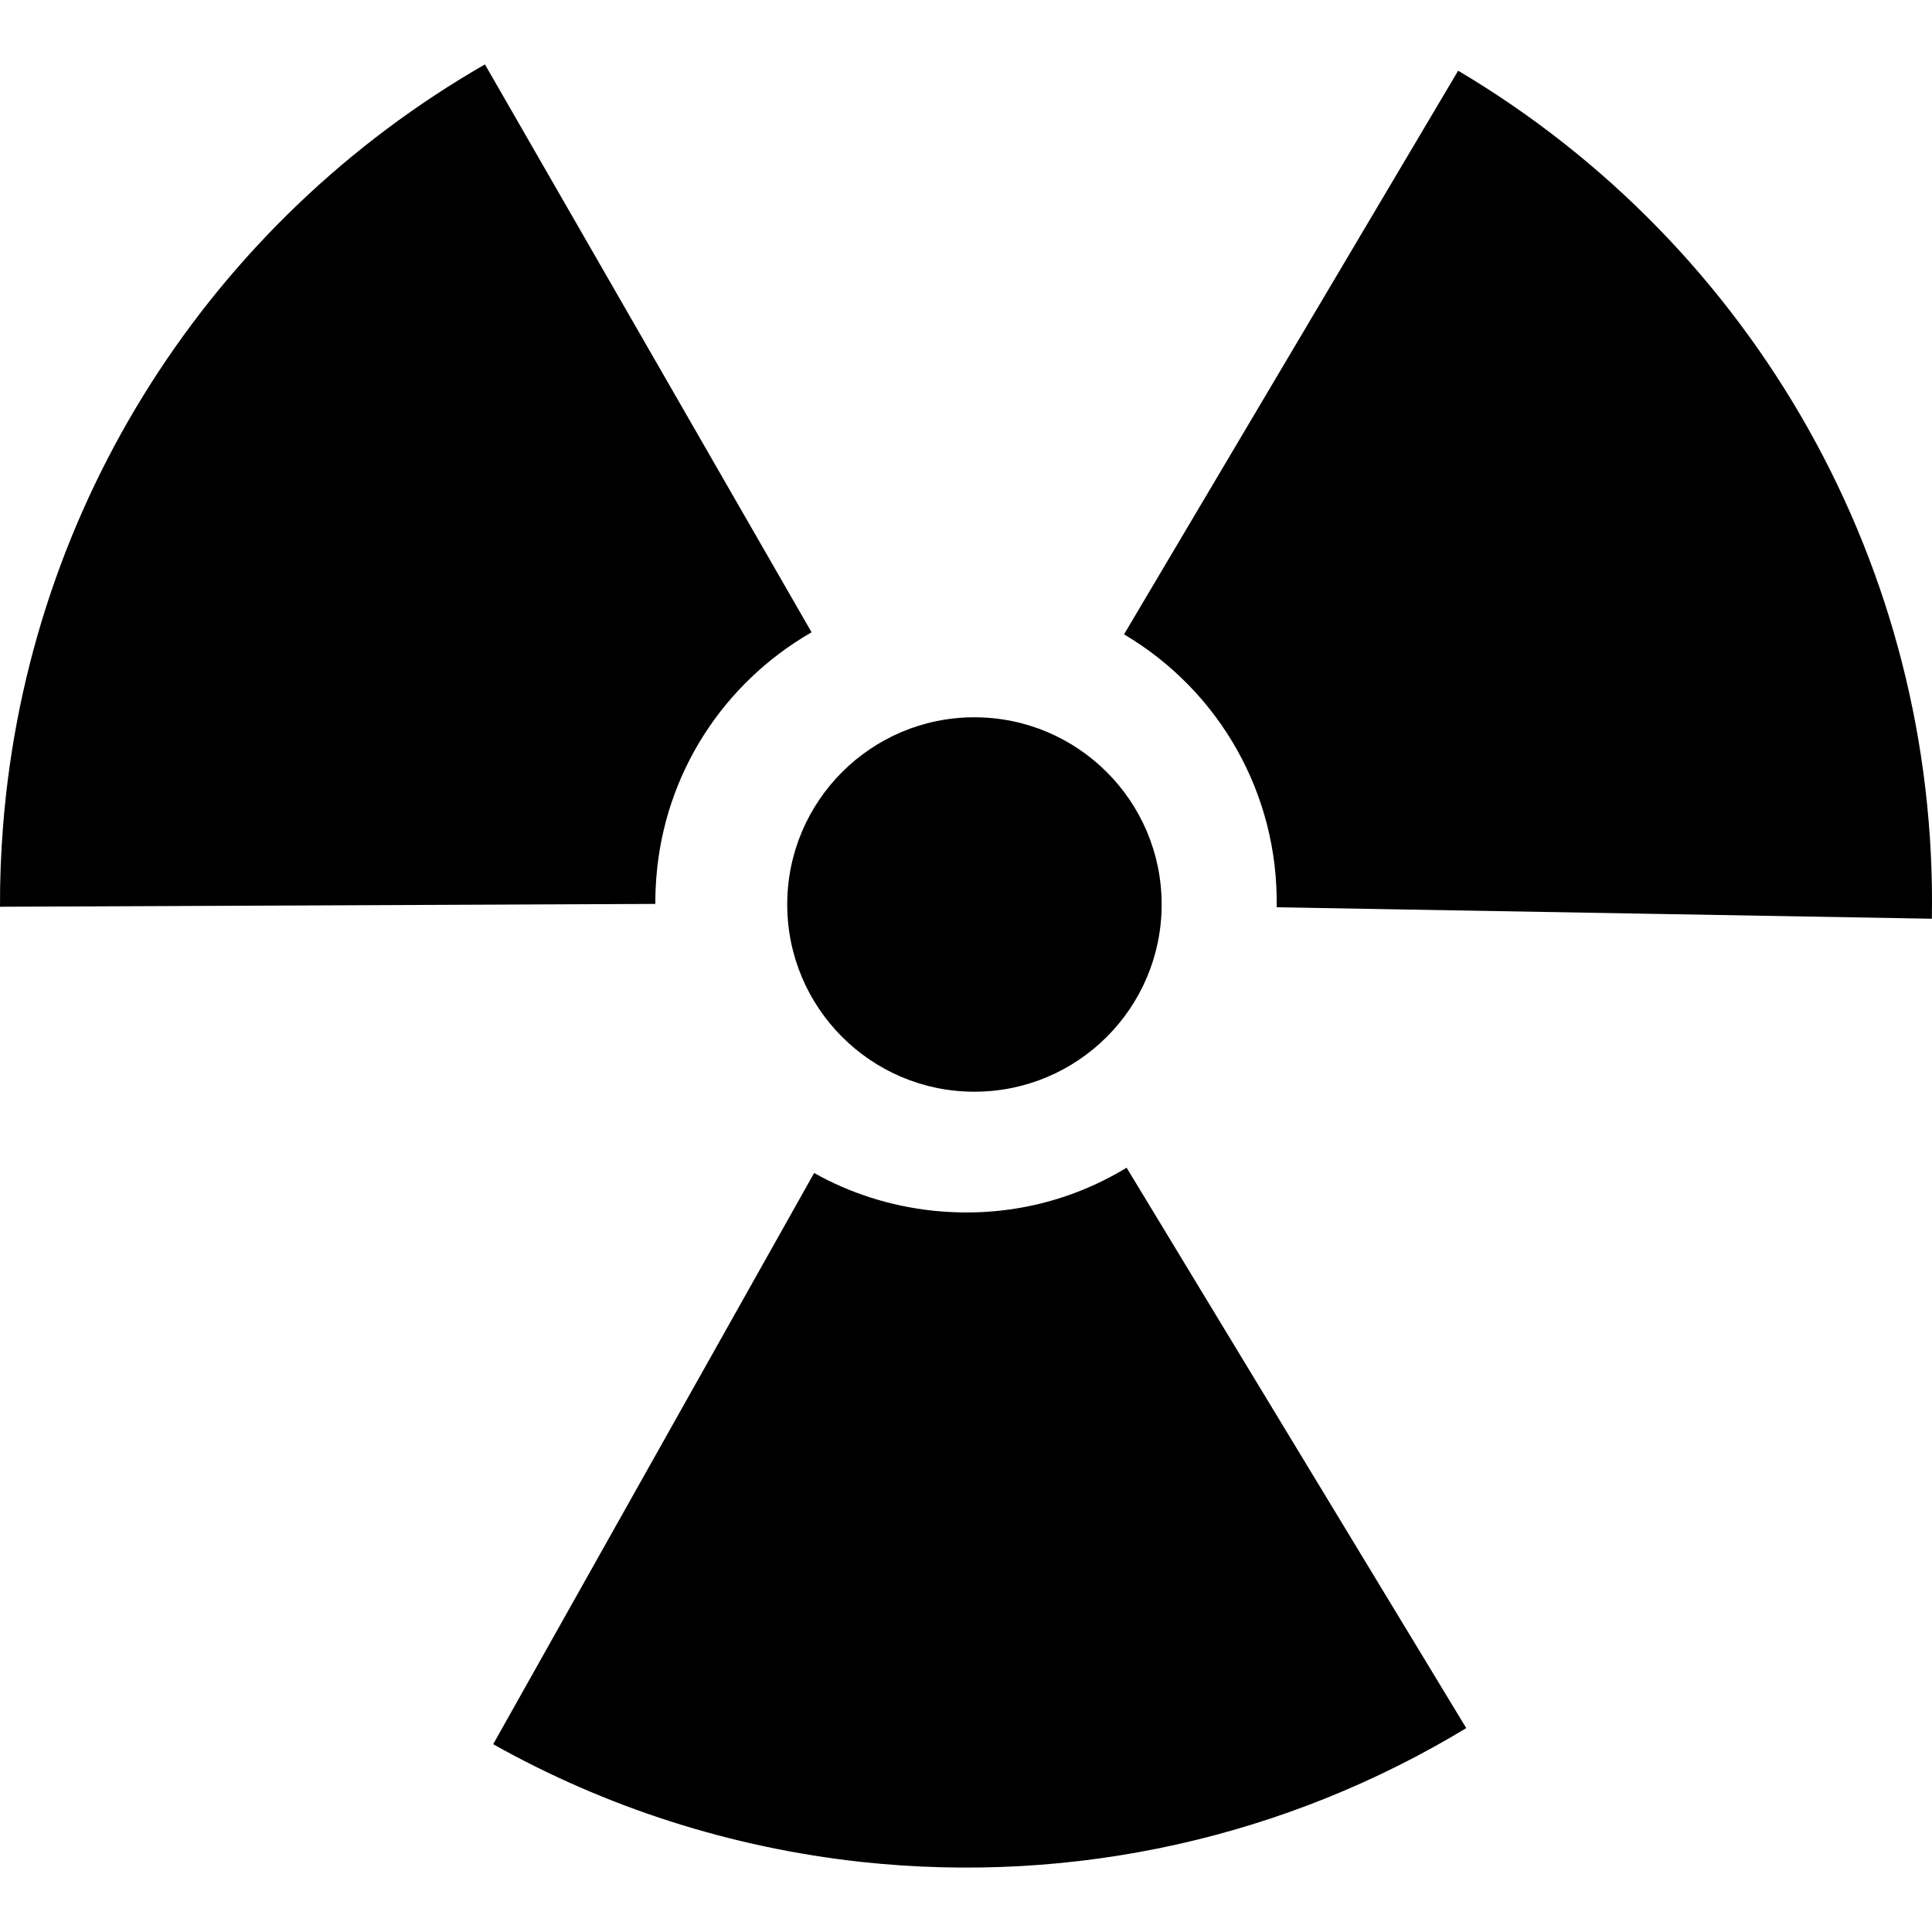
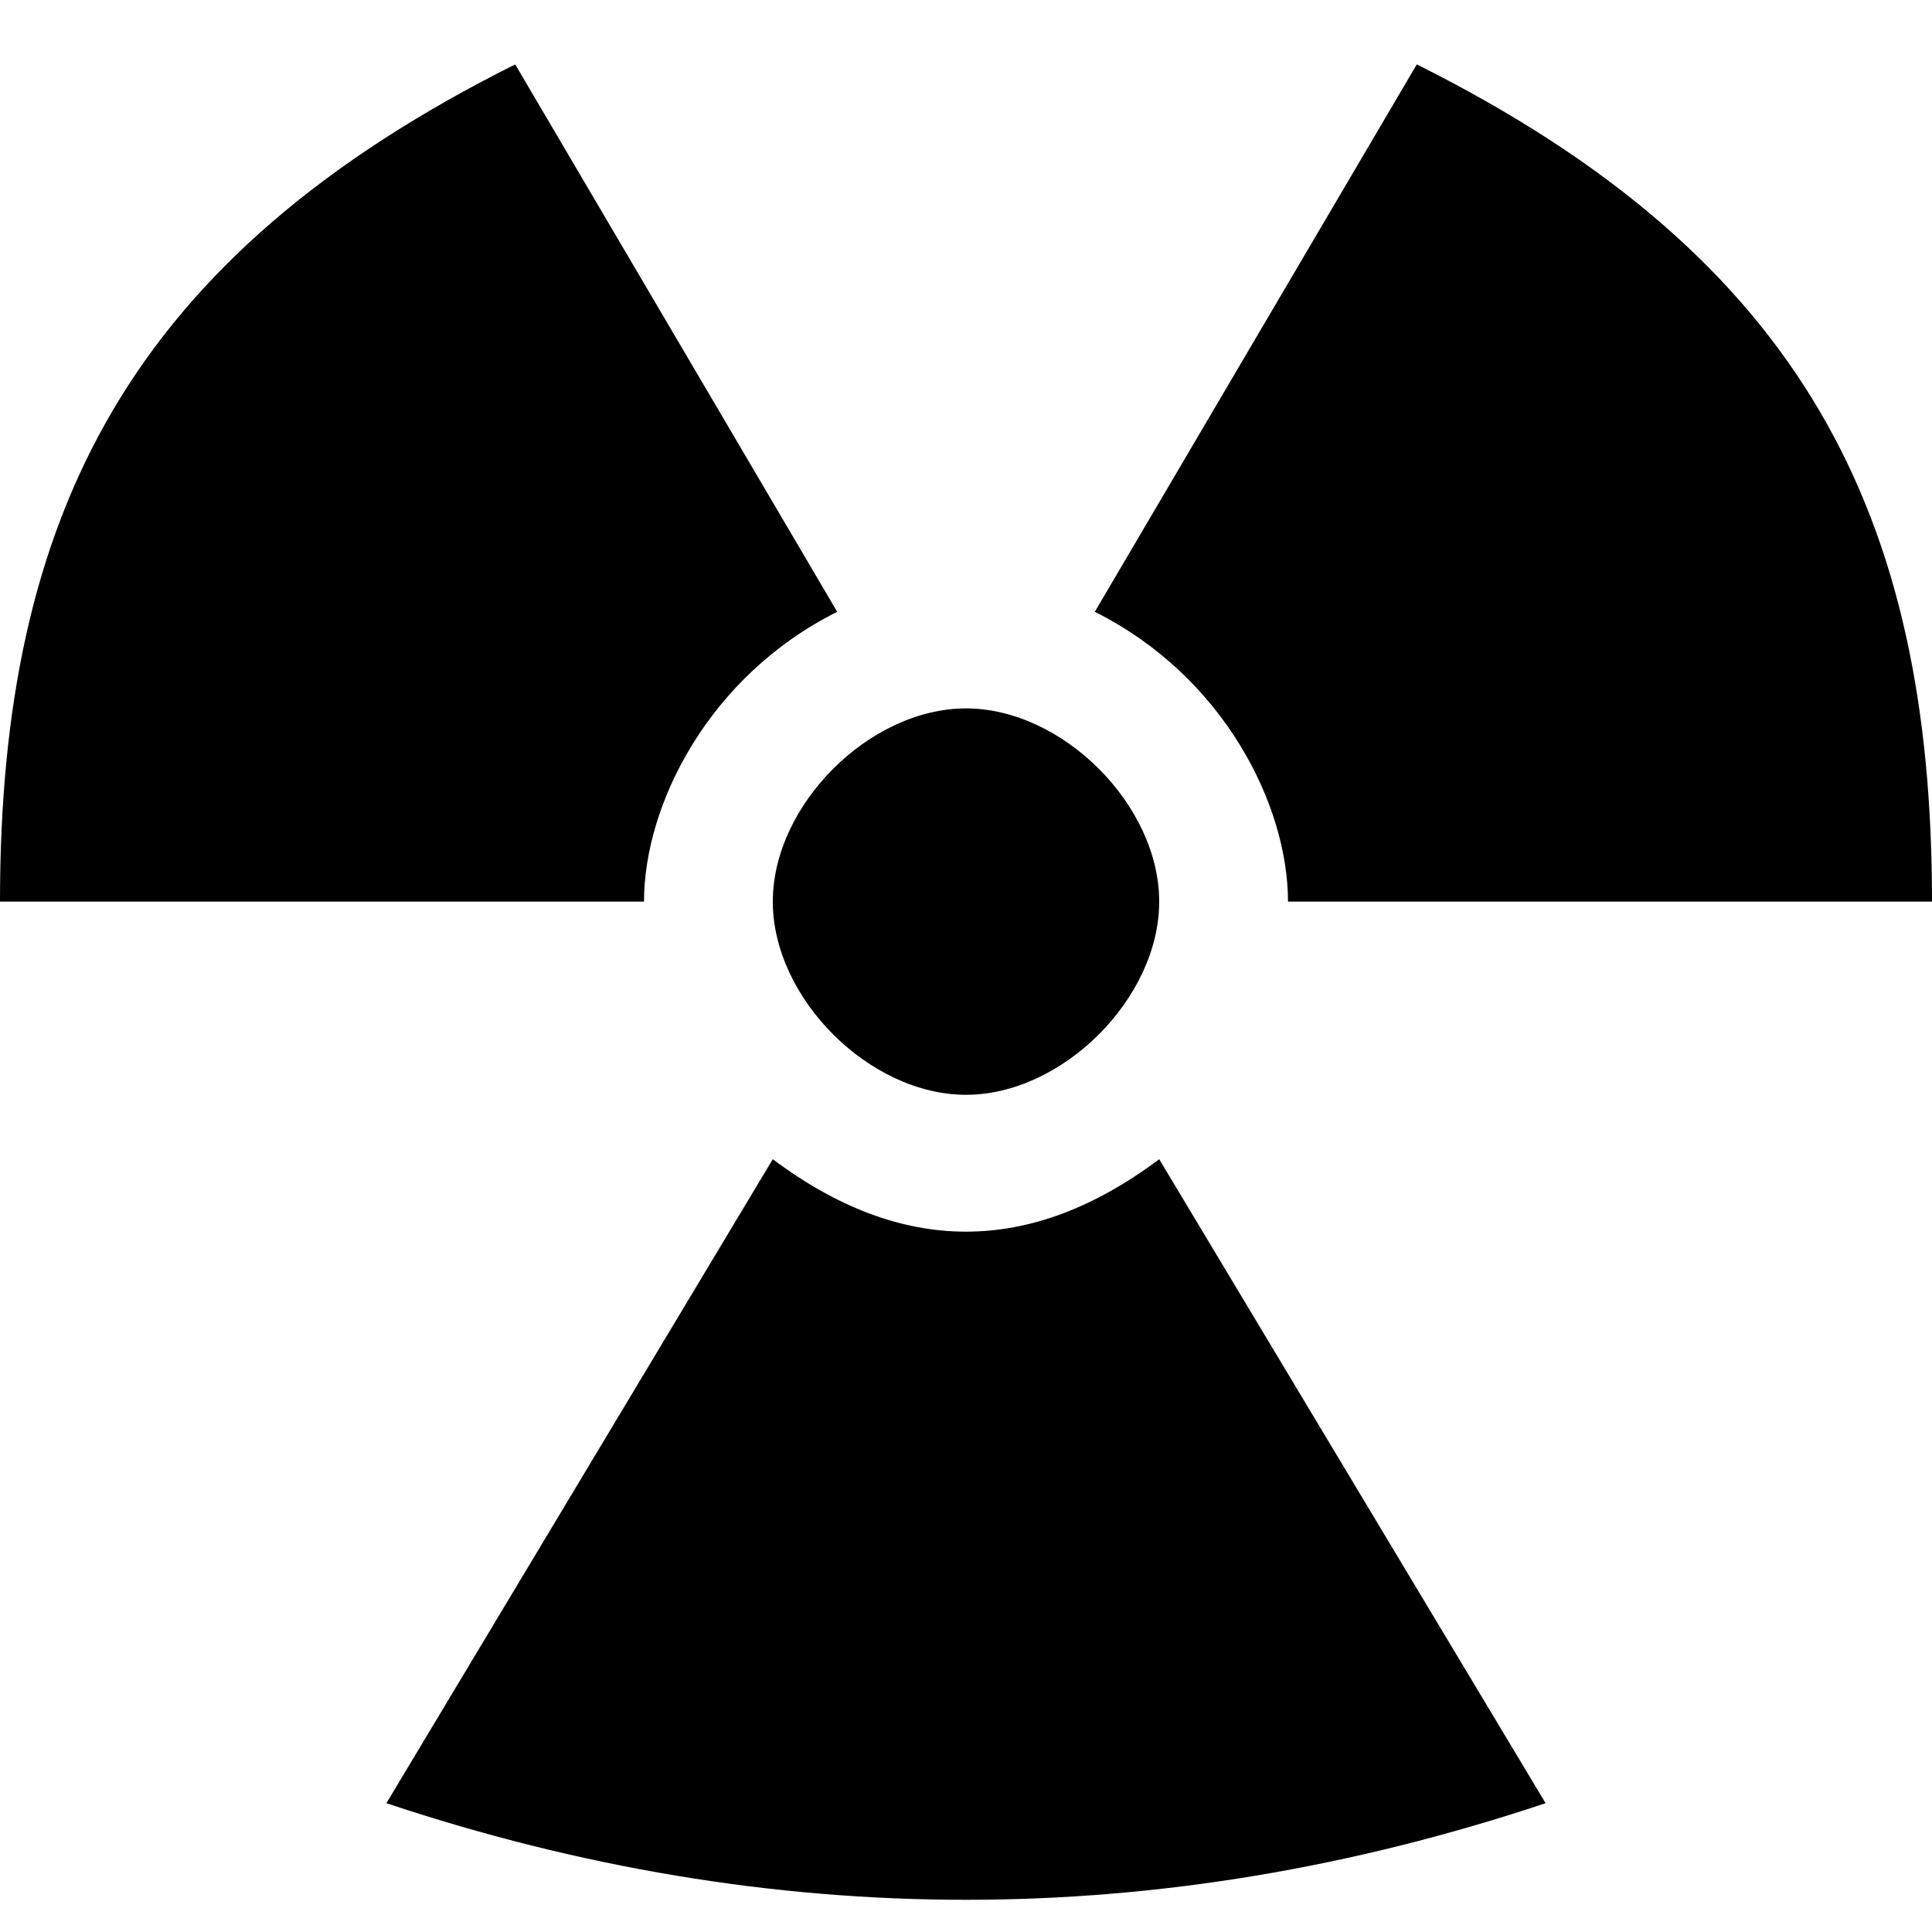
<svg xmlns="http://www.w3.org/2000/svg" version="1.1" x="0" y="0" width="15" height="15" viewBox="0 0 15 15">
-   <path d="M8.747,9.066 L11.384,13.417 C9.987,14.263 8.348,14.635 6.688,14.456 C5.673,14.345 4.704,14.033 3.829,13.542 L6.321,9.107 C6.6,9.264 6.91,9.363 7.237,9.399 C7.776,9.457 8.298,9.339 8.747,9.066 z M11.321,0.549 L8.727,4.925 C9.47,5.365 9.927,6.167 9.912,7.044 L14.999,7.133 C15.046,4.41 13.622,1.913 11.321,0.549 z M3.765,0.5 C1.636,1.724 0.221,3.918 0.024,6.411 C0.007,6.626 -0.001,6.833 0,7.04 L5.088,7.018 C5.088,6.95 5.09,6.883 5.096,6.809 C5.159,6.009 5.613,5.305 6.301,4.909 L3.765,0.5 z M9.019,7.022 C9.019,6.22 8.368,5.569 7.565,5.569 C6.763,5.569 6.112,6.22 6.112,7.022 C6.112,7.825 6.763,8.476 7.565,8.476 C8.368,8.476 9.019,7.825 9.019,7.022 z" />
+   <path d="M9,9 L12,14 C9,15 6,15 3,14 L6,9 C7,9.75 8,9.75 9,9 z M11,0.5 L8.5,4.75 C9.5,5.25 10,6.25 10,7 L15,7 C15,4 14,2 11,0.5 z M4,0.5 C1,2 0,4 0,7 L5,7 C5,6.25 5.5,5.25 6.5,4.75 L4,0.5 z M9,7 C9,6.25 8.25,5.5 7.5,5.5 C6.75,5.5 6,6.25 6,7 C6,7.75 6.75,8.5 7.5,8.5 C8.25,8.5 9,7.75 9,7 z" />
</svg>
